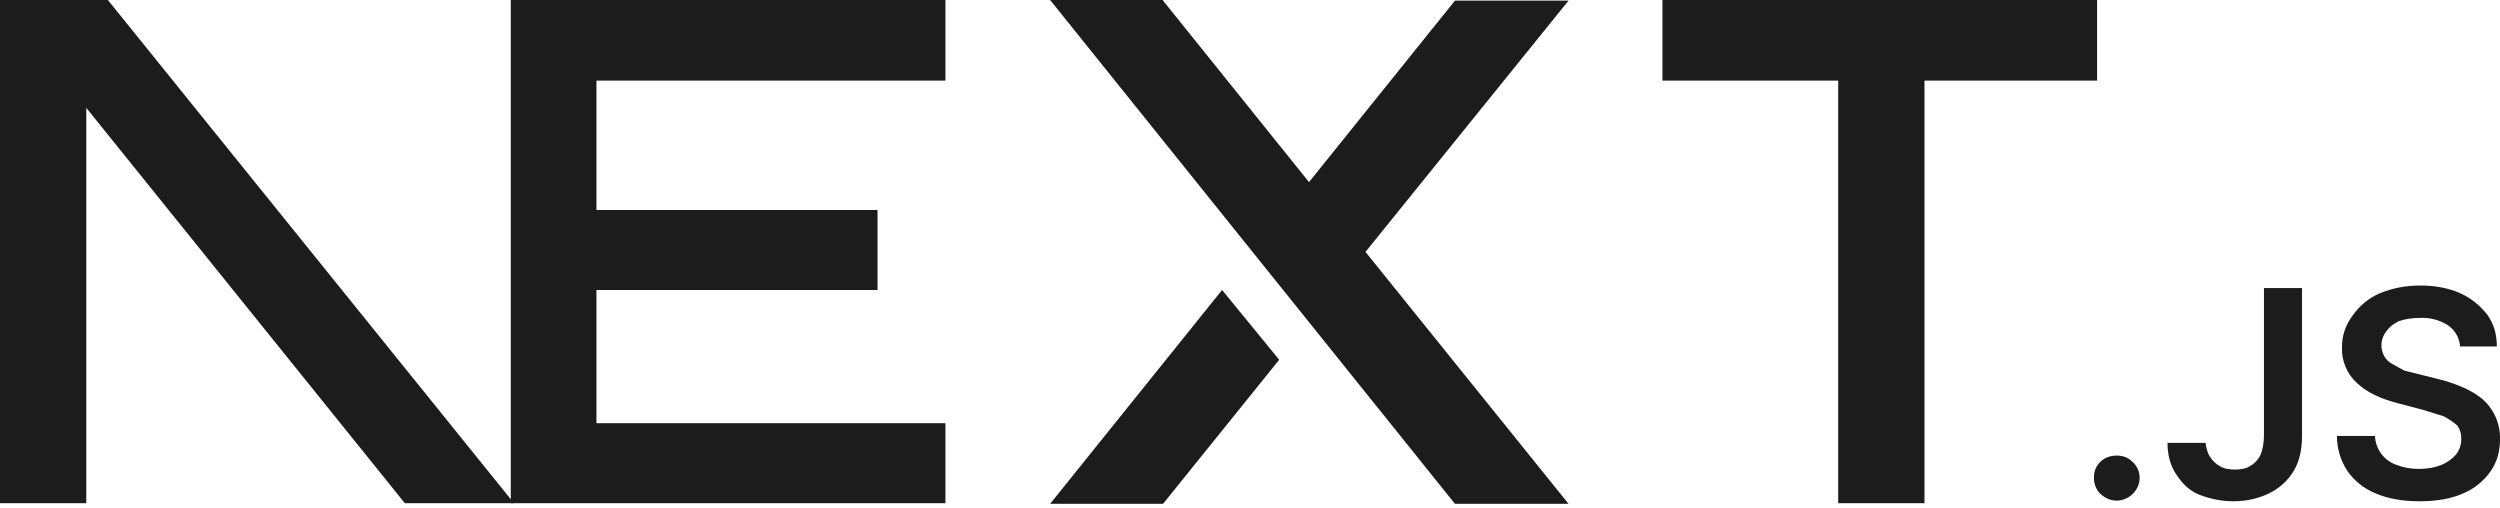
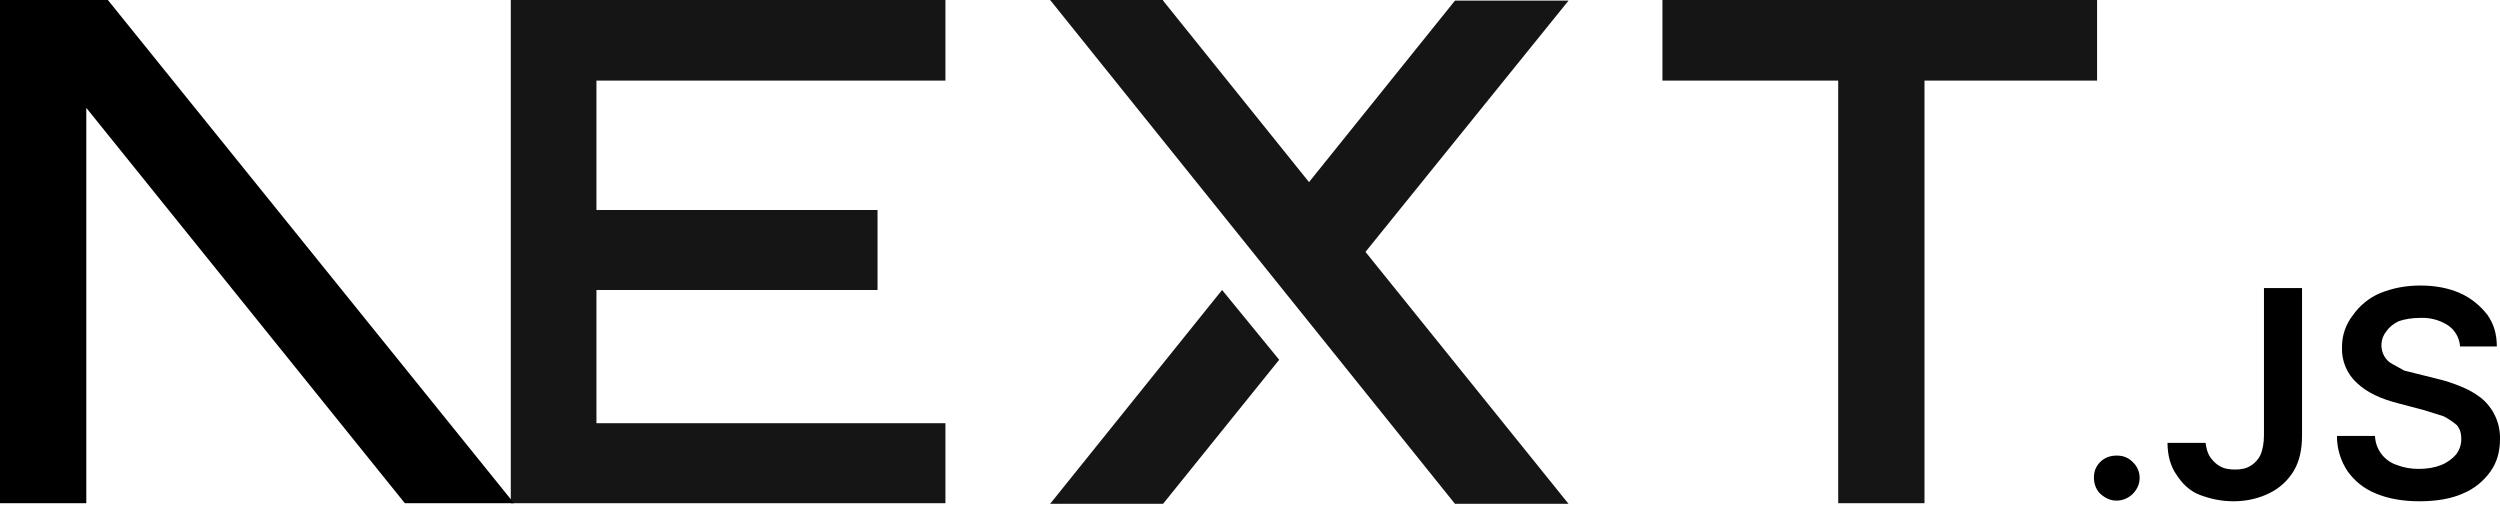
<svg xmlns="http://www.w3.org/2000/svg" fill="none" viewBox="0 0 394 80">
-   <path fill="#1c1c1c" d="M262 0h68.5v12.7h-27.2v66.6h-13.6V12.7H262V0ZM149 0v12.7H94v20.4h44.3v12.6H94v21h55v12.6H80.5V0h68.7zm34.3 0h-17.8l63.8 79.4h17.9l-32-39.7 32-39.6h-17.9l-23 28.6-23-28.6zm18.3 56.7-9-11-27.1 33.7h17.8l18.3-22.7z" />
-   <path fill="#1c1c1c" d="M81 79.3 17 0H0v79.3h13.6V17l50.2 62.3H81Zm252.6-.4c-1 0-1.8-.4-2.5-1s-1.1-1.6-1.1-2.6.3-1.8 1-2.5 1.6-1 2.6-1 1.8.3 2.5 1a3.4 3.4 0 0 1 .6 4.3 3.7 3.7 0 0 1-3 1.8zm23.2-33.5h6v23.3c0 2.1-.4 4-1.3 5.5a9.1 9.1 0 0 1-3.8 3.5c-1.6.8-3.5 1.3-5.7 1.3-2 0-3.7-.4-5.3-1s-2.8-1.8-3.7-3.2c-.9-1.3-1.4-3-1.4-5h6c.1.8.3 1.6.7 2.2s1 1.2 1.6 1.5c.7.4 1.5.5 2.4.5 1 0 1.8-.2 2.4-.6a4 4 0 0 0 1.6-1.8c.3-.8.5-1.8.5-3V45.5zm30.9 9.1a4.4 4.4 0 0 0-2-3.3 7.5 7.5 0 0 0-4.3-1.1c-1.3 0-2.4.2-3.3.5-.9.4-1.6 1-2 1.6a3.5 3.5 0 0 0-.3 4c.3.5.7.9 1.3 1.2l1.8 1 2 .5 3.2.8c1.3.3 2.5.7 3.7 1.2a13 13 0 0 1 3.2 1.8 8.1 8.1 0 0 1 3 6.5c0 2-.5 3.7-1.5 5.1a10 10 0 0 1-4.4 3.5c-1.8.8-4.1 1.2-6.8 1.2-2.6 0-4.9-.4-6.8-1.2-2-.8-3.4-2-4.5-3.5a10 10 0 0 1-1.7-5.6h6a5 5 0 0 0 3.5 4.6c1 .4 2.2.6 3.4.6 1.3 0 2.5-.2 3.5-.6 1-.4 1.8-1 2.4-1.7a4 4 0 0 0 .8-2.4c0-.9-.2-1.6-.7-2.2a11 11 0 0 0-2.1-1.4l-3.2-1-3.8-1c-2.8-.7-5-1.7-6.6-3.2a7.2 7.2 0 0 1-2.4-5.7 8 8 0 0 1 1.7-5 10 10 0 0 1 4.3-3.5c2-.8 4-1.2 6.4-1.2 2.3 0 4.4.4 6.2 1.2 1.8.8 3.2 2 4.3 3.4 1 1.4 1.5 3 1.5 5h-5.8z" />
+   <path fill="#151515" d="M262 0h68.5v12.7h-27.2v66.6h-13.6V12.7H262V0ZM149 0v12.7H94v20.4h44.3v12.6H94v21h55v12.6H80.5V0h68.7zm34.3 0h-17.8l63.8 79.4h17.9l-32-39.7 32-39.6h-17.9l-23 28.6-23-28.6zm18.3 56.7-9-11-27.1 33.7h17.8l18.3-22.7z" />
+   <path fill="#000" d="M81 79.3 17 0H0v79.3h13.6V17l50.2 62.3H81Zm252.6-.4c-1 0-1.8-.4-2.5-1s-1.1-1.6-1.1-2.6.3-1.8 1-2.5 1.6-1 2.6-1 1.8.3 2.5 1a3.4 3.4 0 0 1 .6 4.3 3.7 3.7 0 0 1-3 1.8zm23.2-33.5h6v23.3c0 2.1-.4 4-1.3 5.5a9.1 9.1 0 0 1-3.8 3.5c-1.6.8-3.5 1.3-5.7 1.3-2 0-3.7-.4-5.3-1s-2.8-1.8-3.7-3.2c-.9-1.3-1.4-3-1.4-5h6c.1.8.3 1.6.7 2.2s1 1.2 1.6 1.5c.7.4 1.5.5 2.4.5 1 0 1.8-.2 2.4-.6a4 4 0 0 0 1.6-1.8c.3-.8.5-1.8.5-3V45.5zm30.9 9.1a4.4 4.4 0 0 0-2-3.3 7.5 7.5 0 0 0-4.3-1.1c-1.3 0-2.4.2-3.3.5-.9.4-1.6 1-2 1.6a3.5 3.5 0 0 0-.3 4c.3.5.7.9 1.3 1.2l1.8 1 2 .5 3.2.8c1.3.3 2.5.7 3.7 1.2a13 13 0 0 1 3.2 1.8 8.1 8.1 0 0 1 3 6.5c0 2-.5 3.7-1.5 5.1a10 10 0 0 1-4.4 3.5c-1.8.8-4.1 1.2-6.8 1.2-2.6 0-4.9-.4-6.8-1.2-2-.8-3.4-2-4.5-3.5a10 10 0 0 1-1.7-5.6h6a5 5 0 0 0 3.5 4.6c1 .4 2.2.6 3.4.6 1.3 0 2.5-.2 3.5-.6 1-.4 1.8-1 2.4-1.7a4 4 0 0 0 .8-2.4c0-.9-.2-1.6-.7-2.2a11 11 0 0 0-2.1-1.4l-3.2-1-3.8-1c-2.8-.7-5-1.7-6.6-3.2a7.2 7.2 0 0 1-2.4-5.7 8 8 0 0 1 1.7-5 10 10 0 0 1 4.3-3.5c2-.8 4-1.2 6.4-1.2 2.3 0 4.4.4 6.2 1.2 1.8.8 3.2 2 4.3 3.4 1 1.4 1.5 3 1.5 5h-5.8z" />
</svg>
